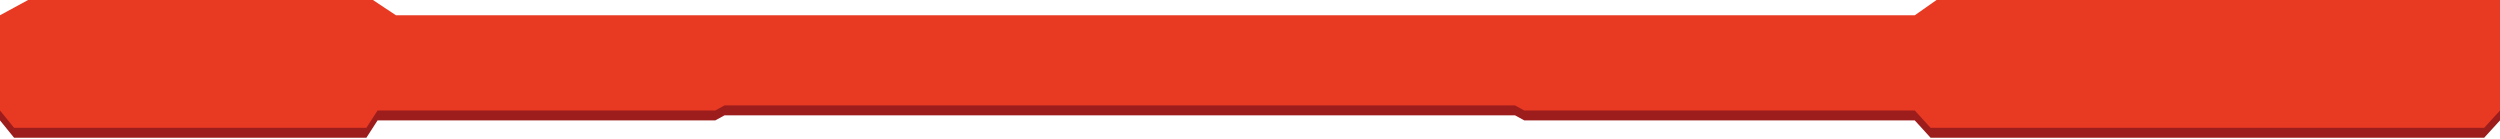
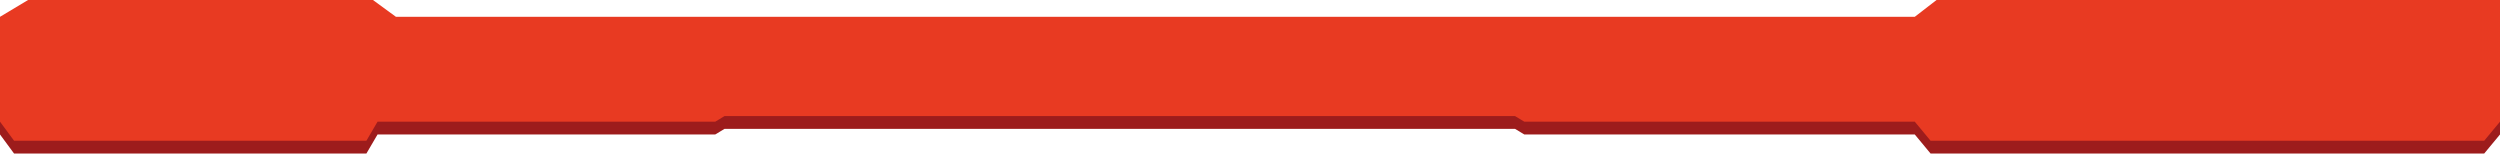
- <svg xmlns="http://www.w3.org/2000/svg" width="1513" height="84" viewBox="0 0 1513 84" fill="none">
-   <path d="M17 6.001L0 15.241V72.868L8.5 83.34H221.754L228.5 72.868L432.878 72.867L438.5 69.787H916.878L922.5 72.867H1158.82L1168.37 83.339H1503.44L1513 72.867V6H1172L1158.82 15.24L239.622 15.241L225.702 6.001H17Z" fill="#9D1C1C" />
-   <path d="M17 0.001L0 9.241V66.868L8.5 77.34H221.754L228.5 66.868L432.878 66.867L438.5 63.787H916.878L922.5 66.867H1158.82L1168.37 77.339H1503.44L1513 66.867V0H1172L1158.82 9.24L239.622 9.241L225.702 0.001H17Z" fill="#E83A22" />
+ <svg xmlns="http://www.w3.org/2000/svg" width="1368" height="84" viewBox="0 0 1368 84" preserveAspectRatio="none" fill="none">
+   <path d="M15.371 7.001L0 16.2V73.574L7.685 84H200.502L206.601 73.574L391.393 73.573L396.476 70.507H829.008L834.091 73.573H1047.76L1056.4 83.999H1359.36L1368 73.573V7H1059.68L1047.76 16.199L216.658 16.2L204.072 7.001H15.371Z" fill="#9D1C1C" />
+   <path d="M15.371 0.001L0 9.2V66.574L7.685 77H200.502L206.601 66.574L391.393 66.573L396.476 63.507H829.008L834.091 66.573H1047.76L1056.4 76.999H1359.36L1368 66.573V0H1059.68L1047.76 9.199L216.658 9.2L204.072 0.001H15.371Z" fill="#E83A22" />
</svg>
